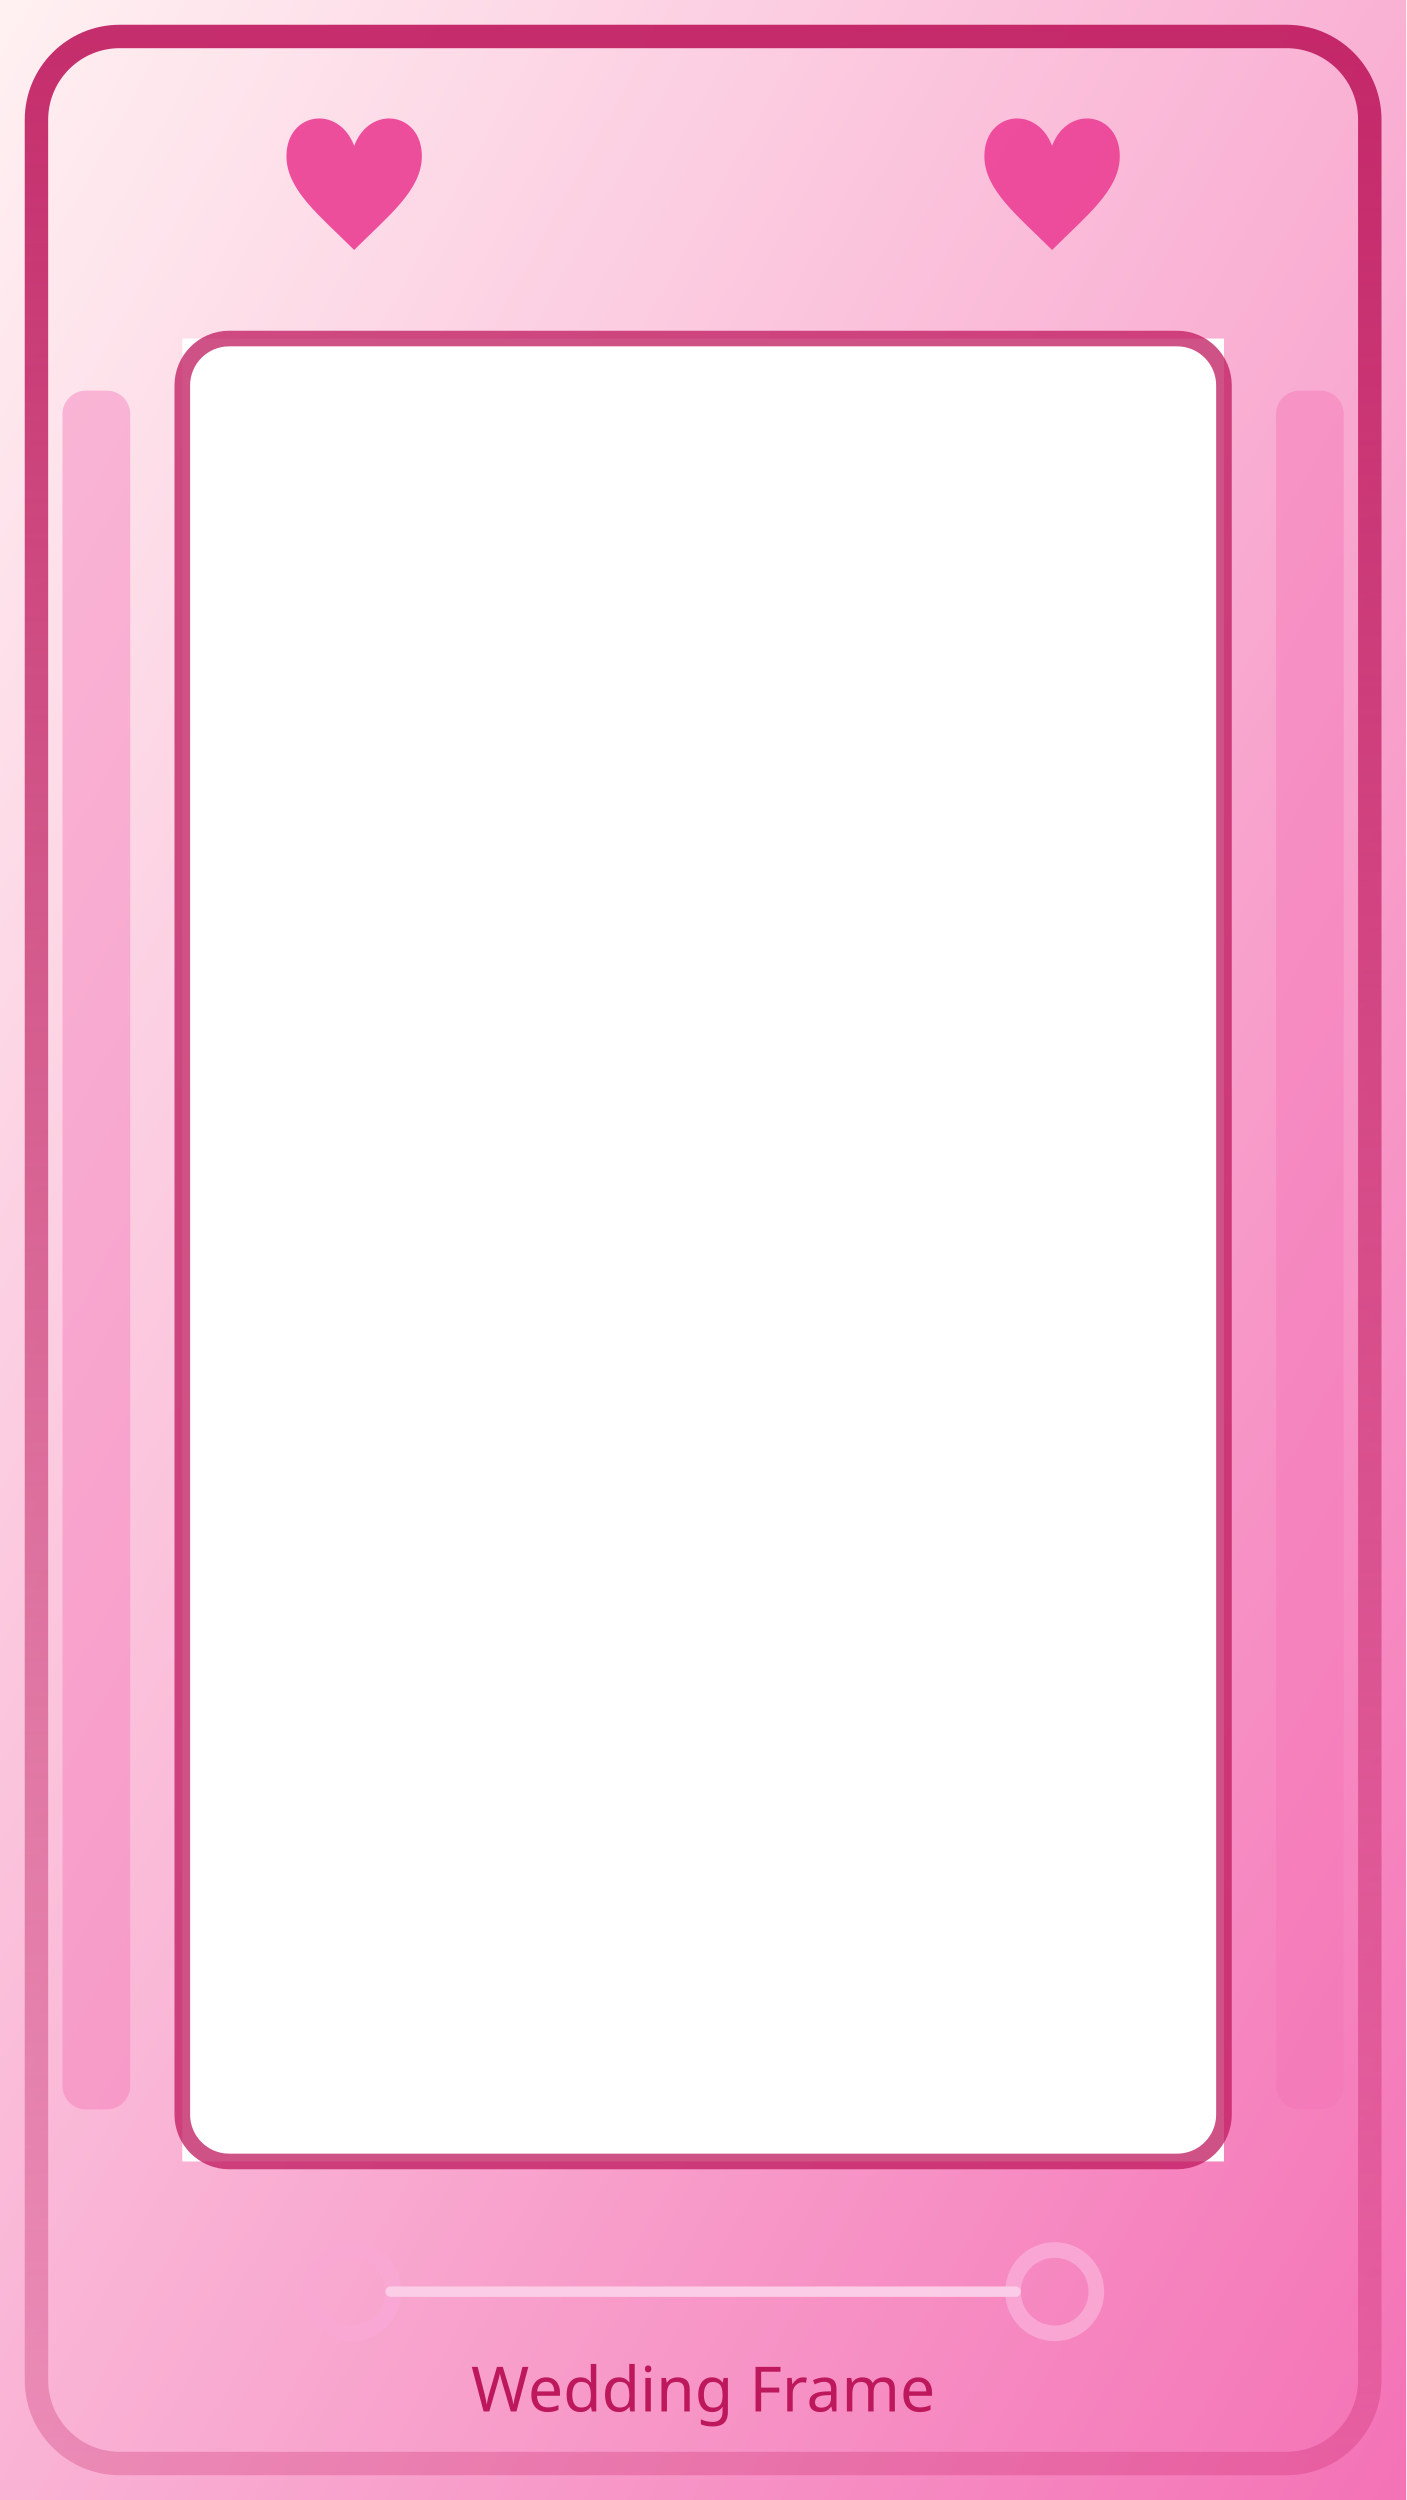
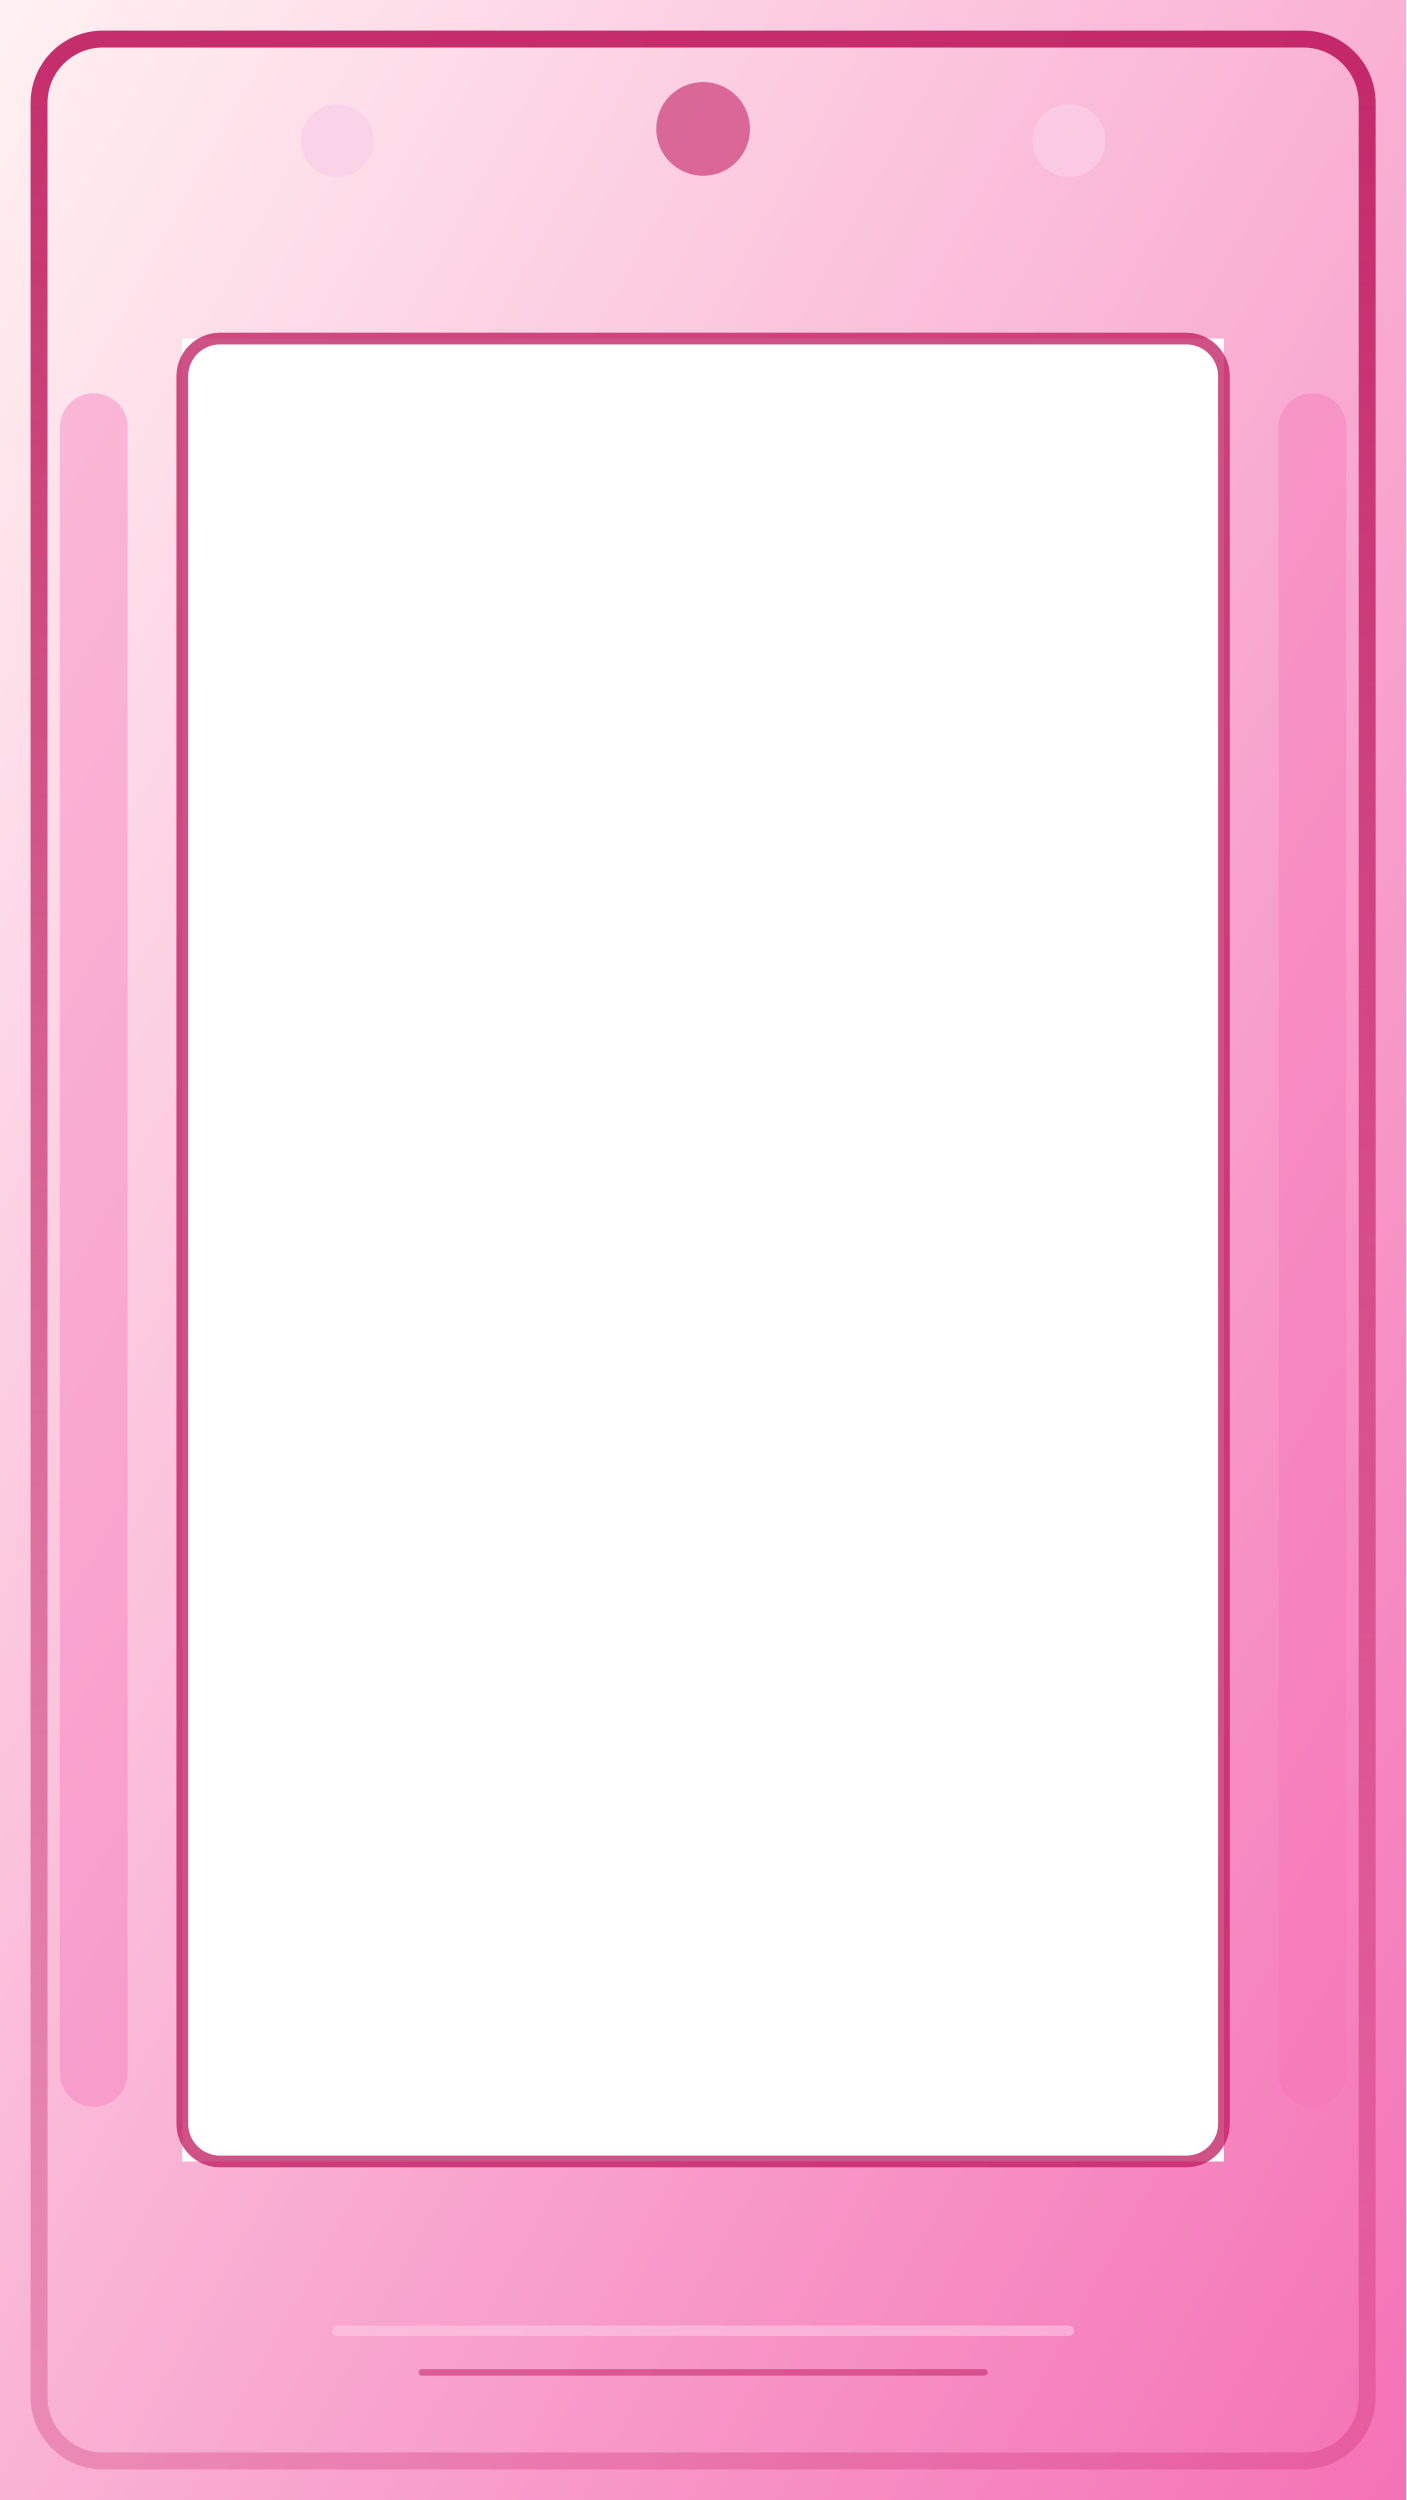
<svg xmlns="http://www.w3.org/2000/svg" viewBox="0 0 1080 1920" width="1080" height="1920">
  <defs>
    <linearGradient id="frameFill" x1="0" y1="0" x2="1" y2="1">
      <stop offset="0%" stop-color="#fff1f2" />
      <stop offset="100%" stop-color="#f472b6" />
    </linearGradient>
    <linearGradient id="edgeGlow" x1="0" y1="0" x2="0" y2="1">
      <stop offset="0%" stop-color="#be185d" stop-opacity="0.9" />
      <stop offset="100%" stop-color="#be185d" stop-opacity="0.25" />
    </linearGradient>
  </defs>
  <path d="M0 0H1080V1920H0Z M140 260H940V1660H140Z" fill="url(#frameFill)" fill-rule="evenodd" />
-   <rect x="28" y="28" width="1024" height="1864" rx="64" fill="none" stroke="url(#edgeGlow)" stroke-width="18" />
-   <rect x="140" y="260" width="800" height="1400" rx="36" fill="none" stroke="#be185d" stroke-opacity="0.75" stroke-width="12" />
-   <rect x="48" y="300" width="52" height="1320" rx="18" fill="#f472b6" opacity="0.42" />
-   <rect x="980" y="300" width="52" height="1320" rx="18" fill="#f472b6" opacity="0.42" />
-   <g opacity="0.96">
-     <path d="M220 120 C220 86,260 80,272 112 C284 80,324 86,324 120 C324 146,298 166,272 192 C246 166,220 146,220 120Z" fill="#ec4899" />
-     <path d="M756 120 C756 86,796 80,808 112 C820 80,860 86,860 120 C860 146,834 166,808 192 C782 166,756 146,756 120Z" fill="#ec4899" />
-     <circle cx="270" cy="1760" r="32" fill="none" stroke="#f9a8d4" stroke-width="12" />
-     <circle cx="810" cy="1760" r="32" fill="none" stroke="#f9a8d4" stroke-width="12" />
-     <path d="M300 1760 L780 1760" stroke="#fbcfe8" stroke-width="8" stroke-linecap="round" />
-   </g>
-   <text x="540" y="1852" text-anchor="middle" font-size="48" font-family="Verdana" fill="#be185d">Wedding Frame</text>
+   <rect x="30" y="30" width="1020" height="1860" rx="49" fill="none" stroke="url(#edgeGlow)" stroke-width="13" />
+   <rect x="140" y="260" width="800" height="1400" rx="29" fill="none" stroke="#be185d" stroke-opacity="0.75" stroke-width="9" />
+   <rect x="46" y="302" width="52" height="1316" rx="26" fill="#f472b6" opacity="0.4" />
+   <rect x="982" y="302" width="52" height="1316" rx="26" fill="#f472b6" opacity="0.4" />
+   <circle cx="259" cy="108" r="28" fill="#fbcfe8" opacity="0.72" />
+   <circle cx="540" cy="99" r="36" fill="#be185d" opacity="0.56" />
+   <circle cx="821" cy="108" r="28" fill="#fbcfe8" opacity="0.72" />
+   <line x1="259" y1="1790" x2="821" y2="1790" stroke="#fbcfe8" stroke-width="8" stroke-linecap="round" opacity="0.55" />
+   <line x1="324" y1="1822" x2="756" y2="1822" stroke="#be185d" stroke-width="5" stroke-linecap="round" opacity="0.5" />
</svg>
